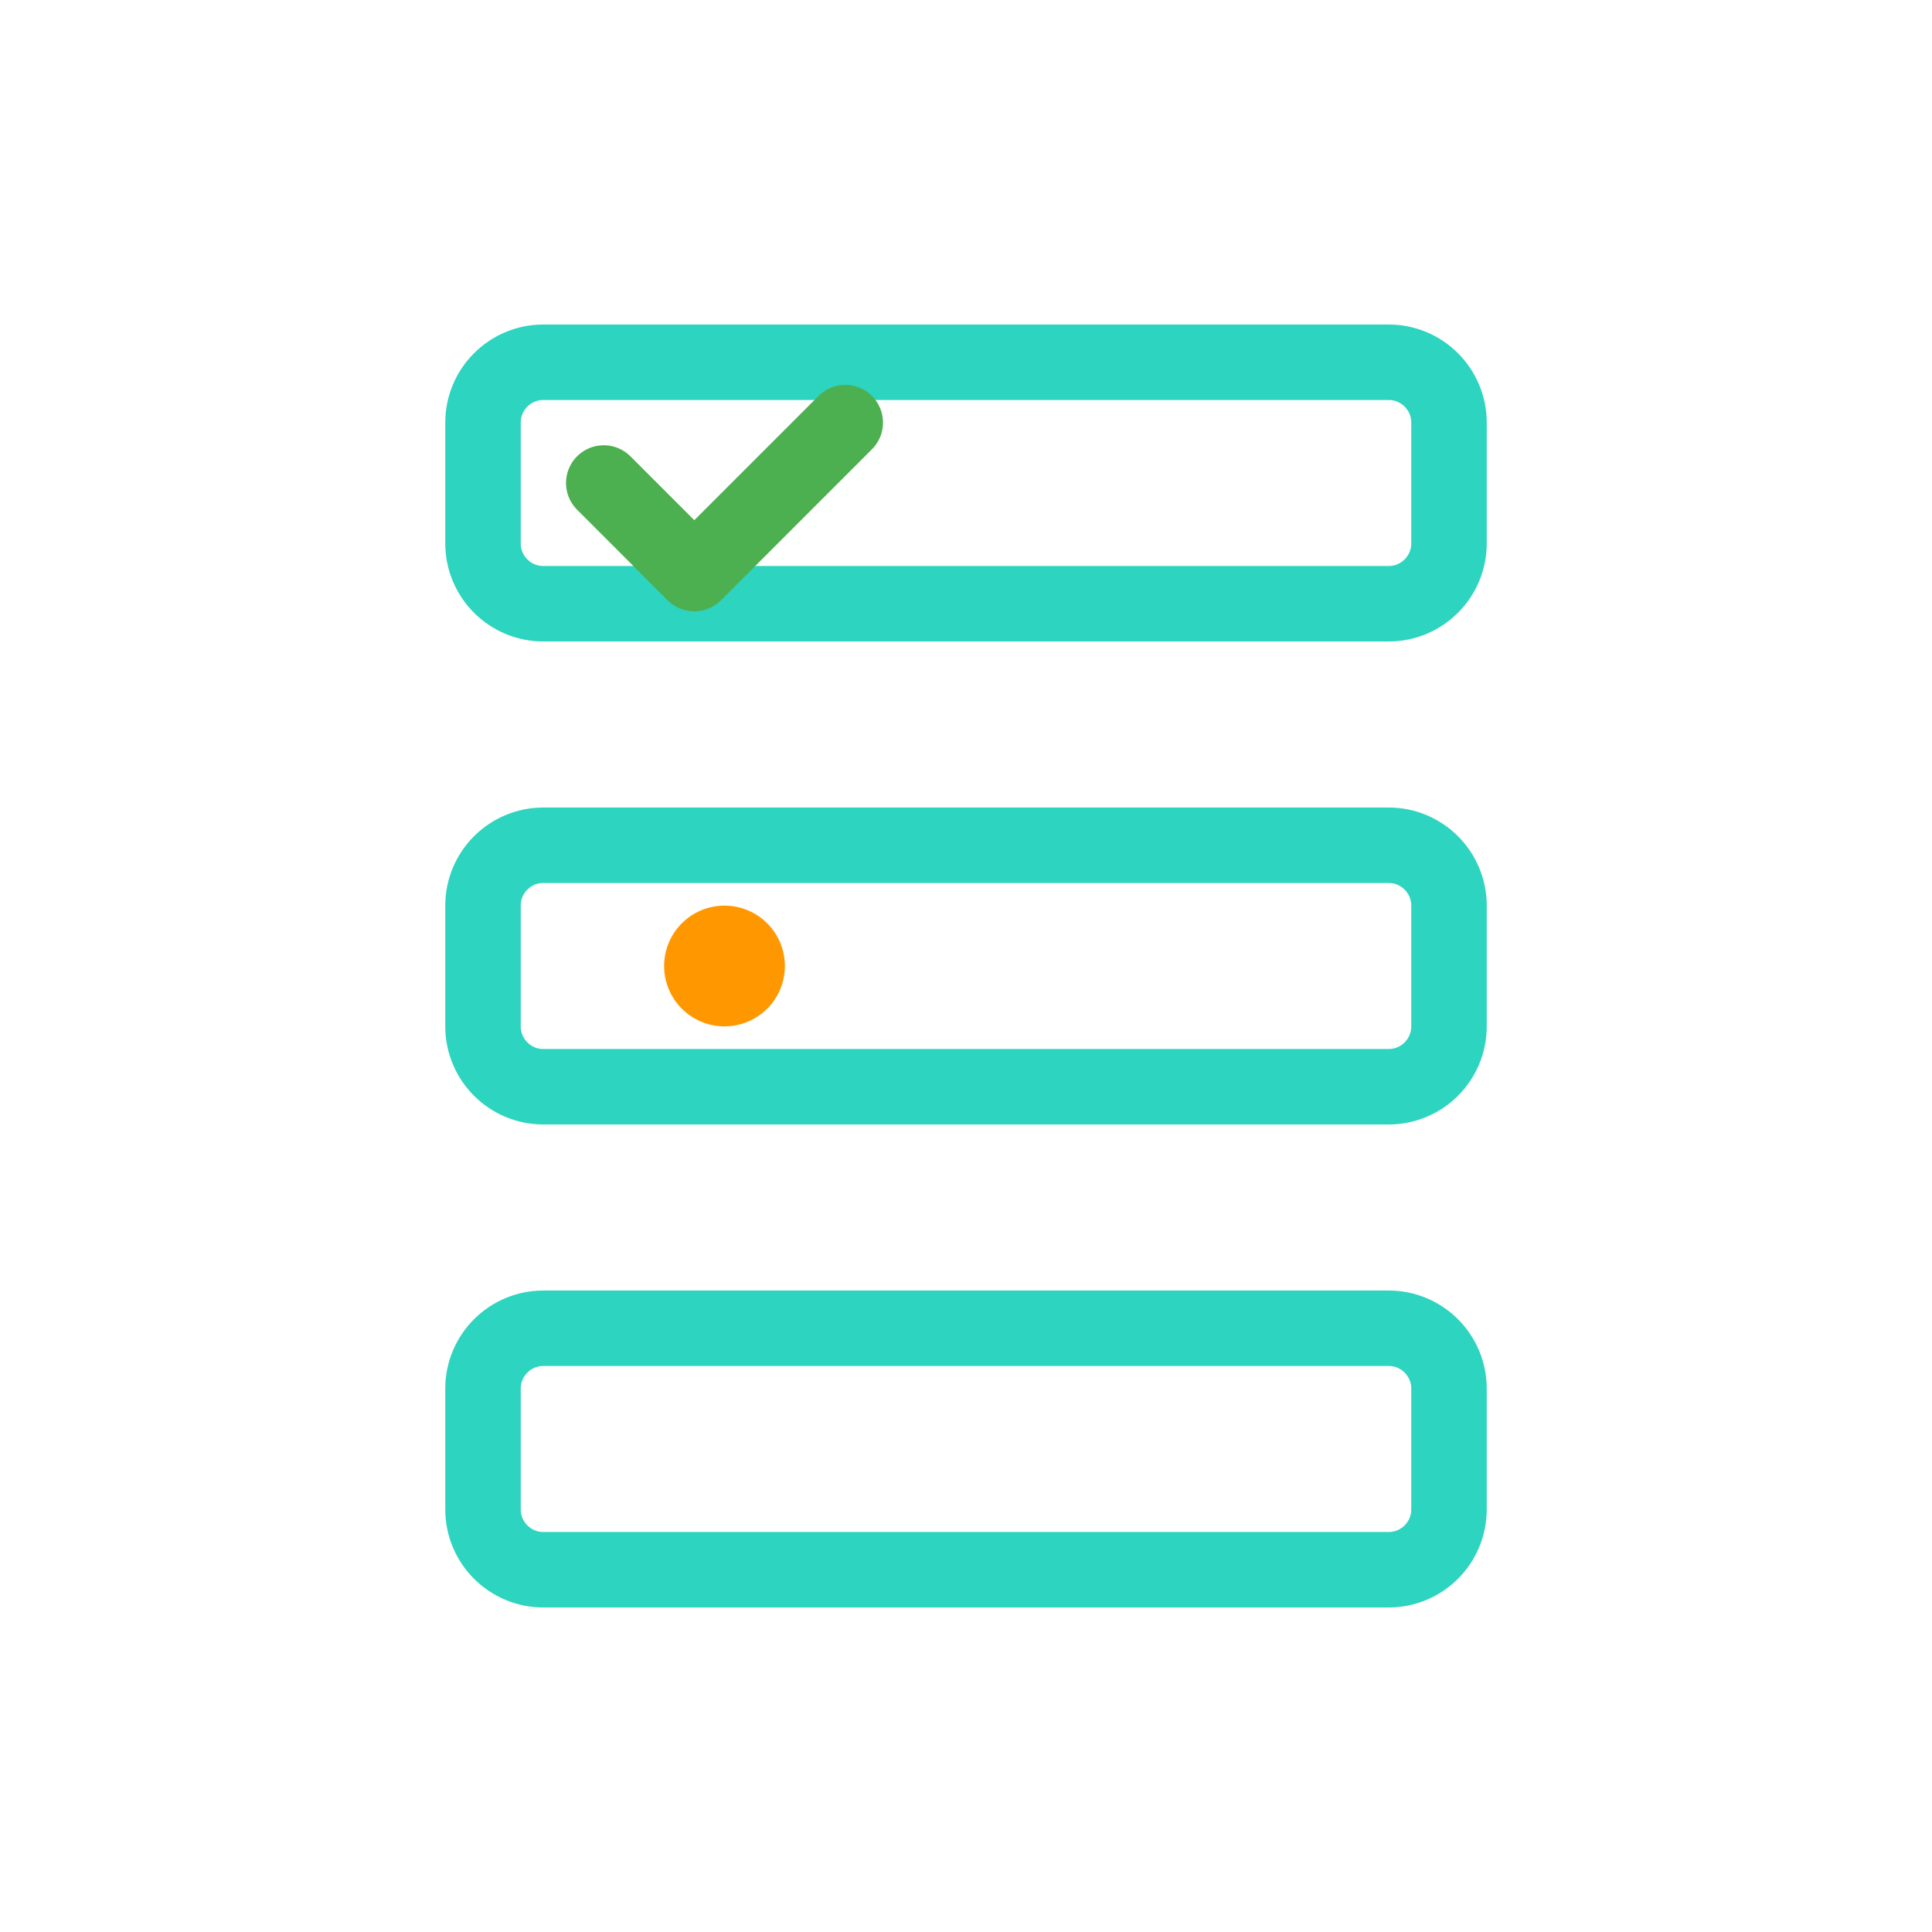
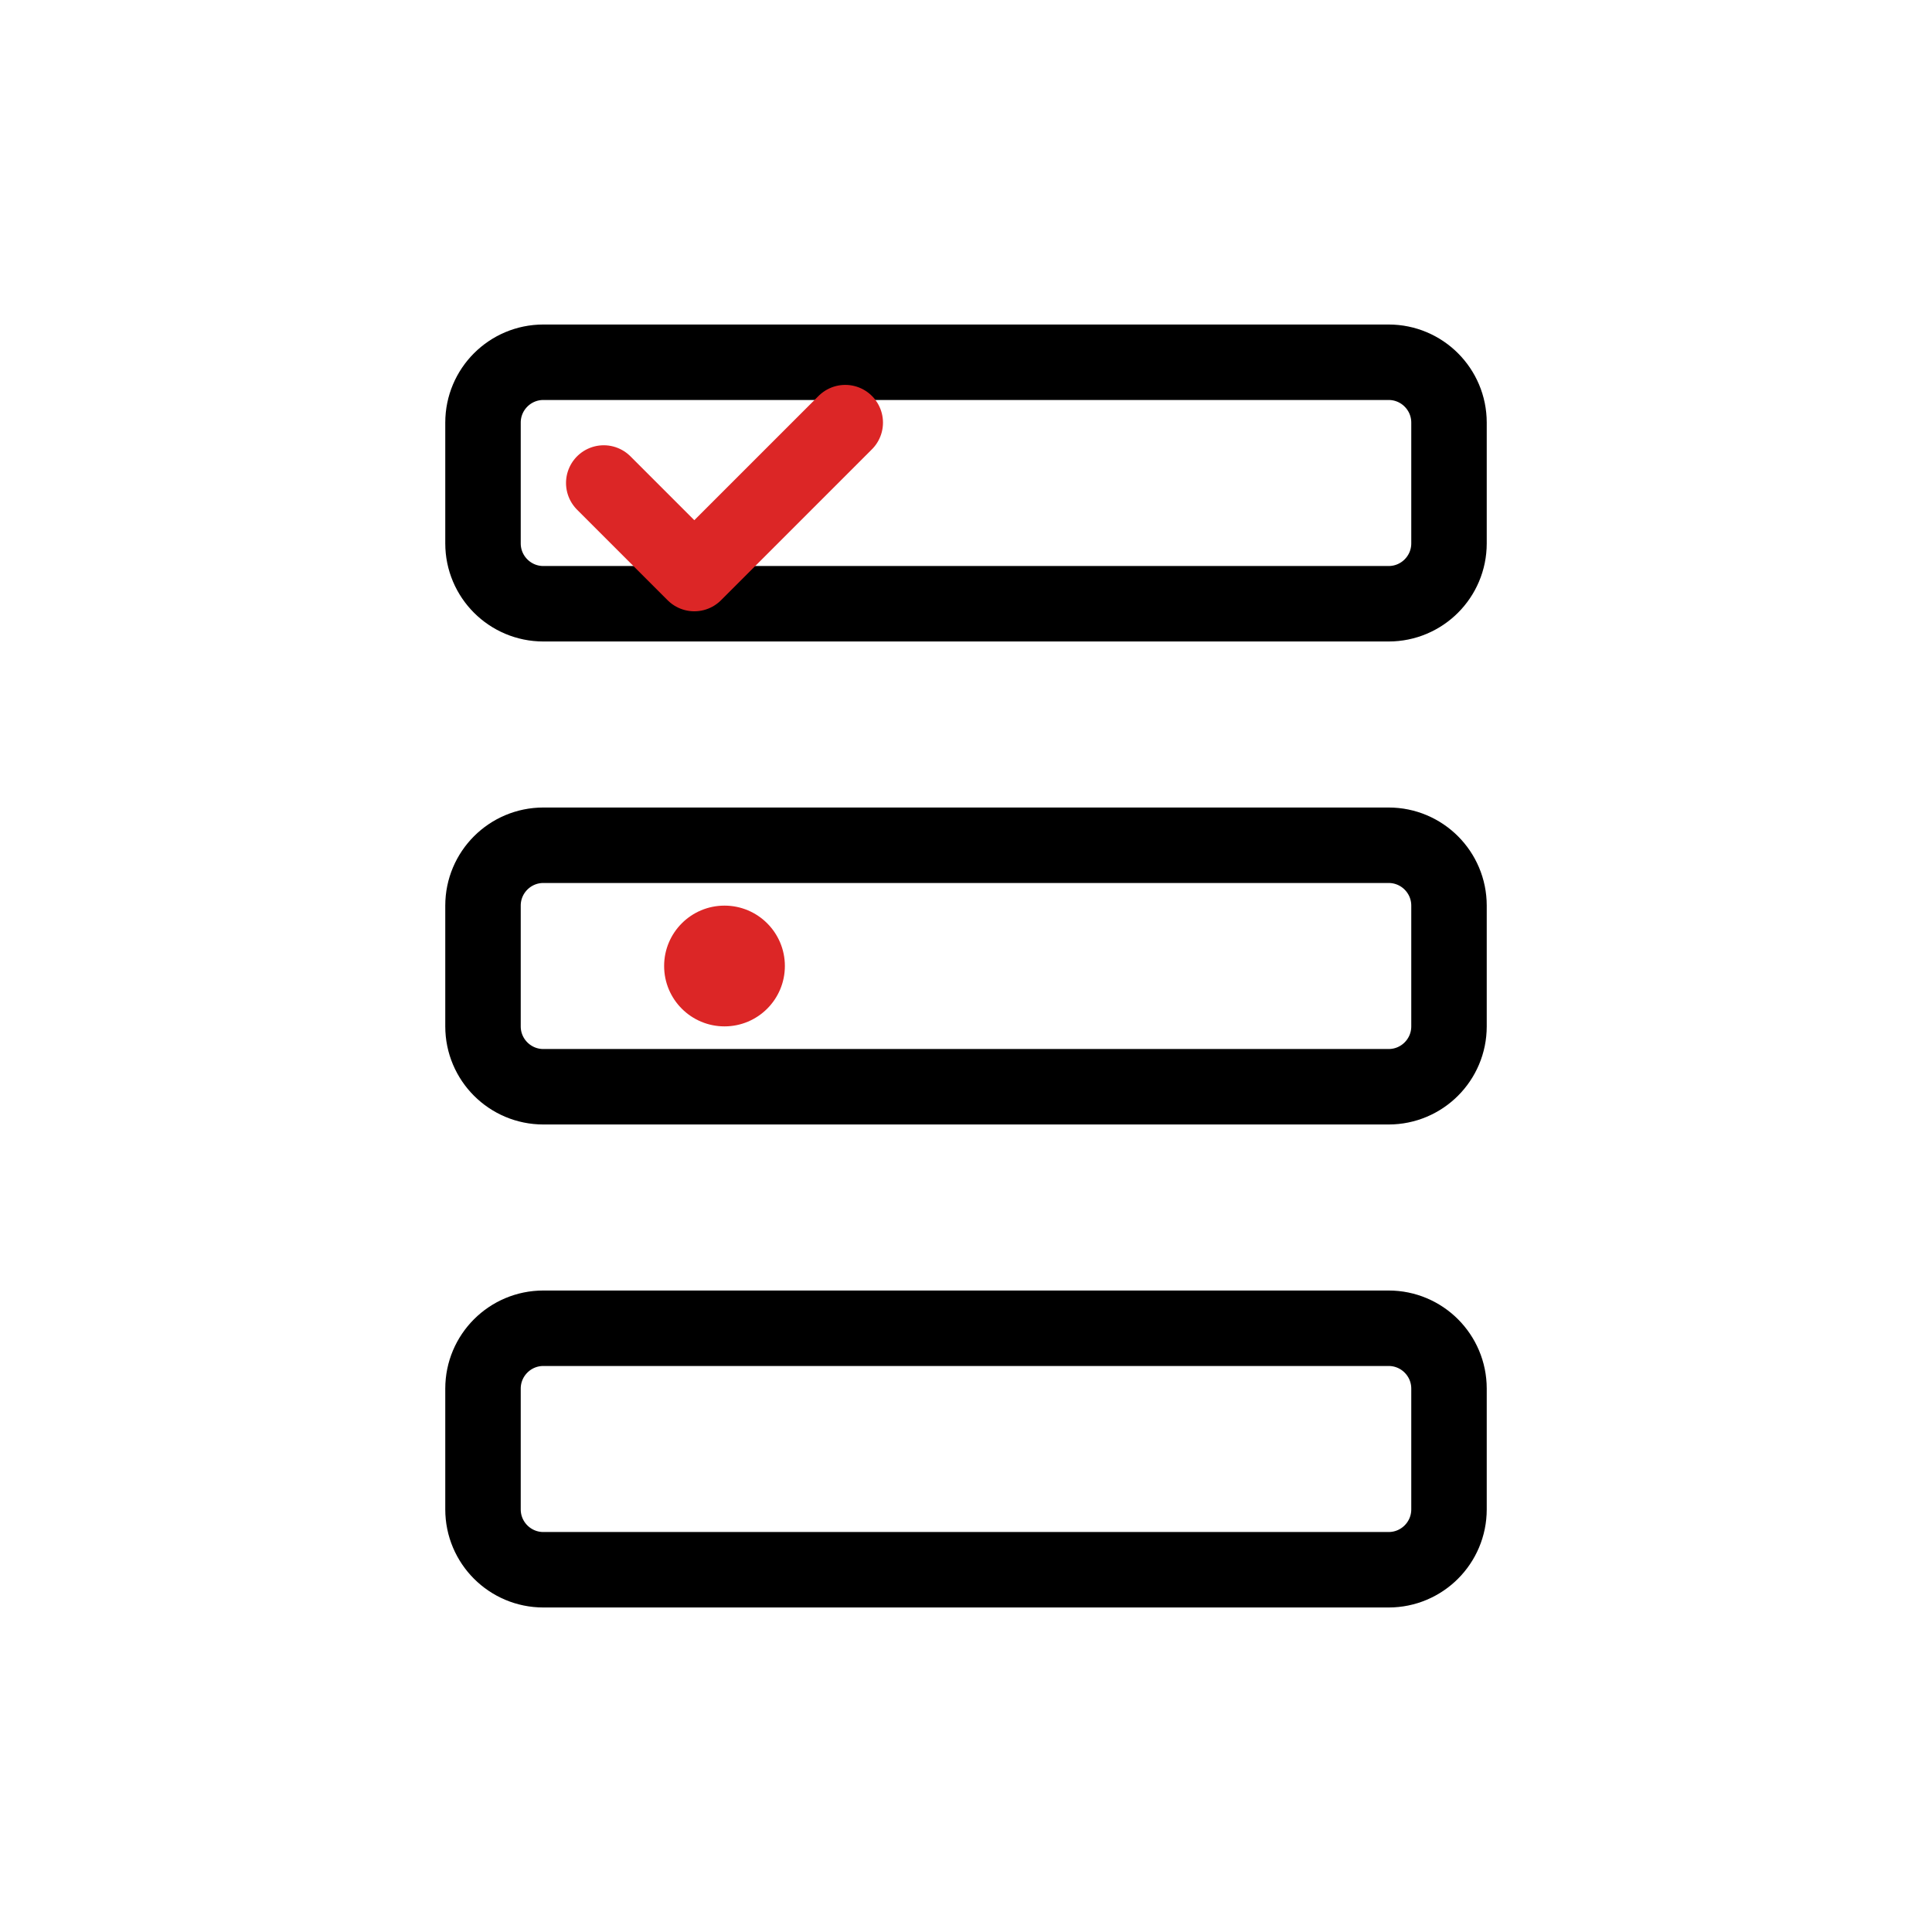
<svg xmlns="http://www.w3.org/2000/svg" viewBox="0 0 64 64">
-   <rect x="16" y="12" width="32" height="8" rx="2" fill="none" stroke="#2dd4bf" stroke-width="2.5" />
-   <rect x="16" y="28" width="32" height="8" rx="2" fill="none" stroke="#2dd4bf" stroke-width="2.5" />
-   <rect x="16" y="44" width="32" height="8" rx="2" fill="none" stroke="#2dd4bf" stroke-width="2.5" />
-   <path d="M20 16 L23 19 L28 14" fill="none" stroke="#4CAF50" stroke-width="2.5" stroke-linecap="round" stroke-linejoin="round" />
-   <circle cx="24" cy="32" r="2" fill="#FF9800" />
+   <rect x="16" y="12" width="32" height="8" rx="2" fill="none" stroke="#000000" stroke-width="2.5" />
+   <rect x="16" y="28" width="32" height="8" rx="2" fill="none" stroke="#000000" stroke-width="2.5" />
+   <rect x="16" y="44" width="32" height="8" rx="2" fill="none" stroke="#000000" stroke-width="2.5" />
+   <path d="M20 16 L23 19 L28 14" fill="none" stroke="#dc2626" stroke-width="2.5" stroke-linecap="round" stroke-linejoin="round" />
+   <circle cx="24" cy="32" r="2" fill="#dc2626" />
</svg>
